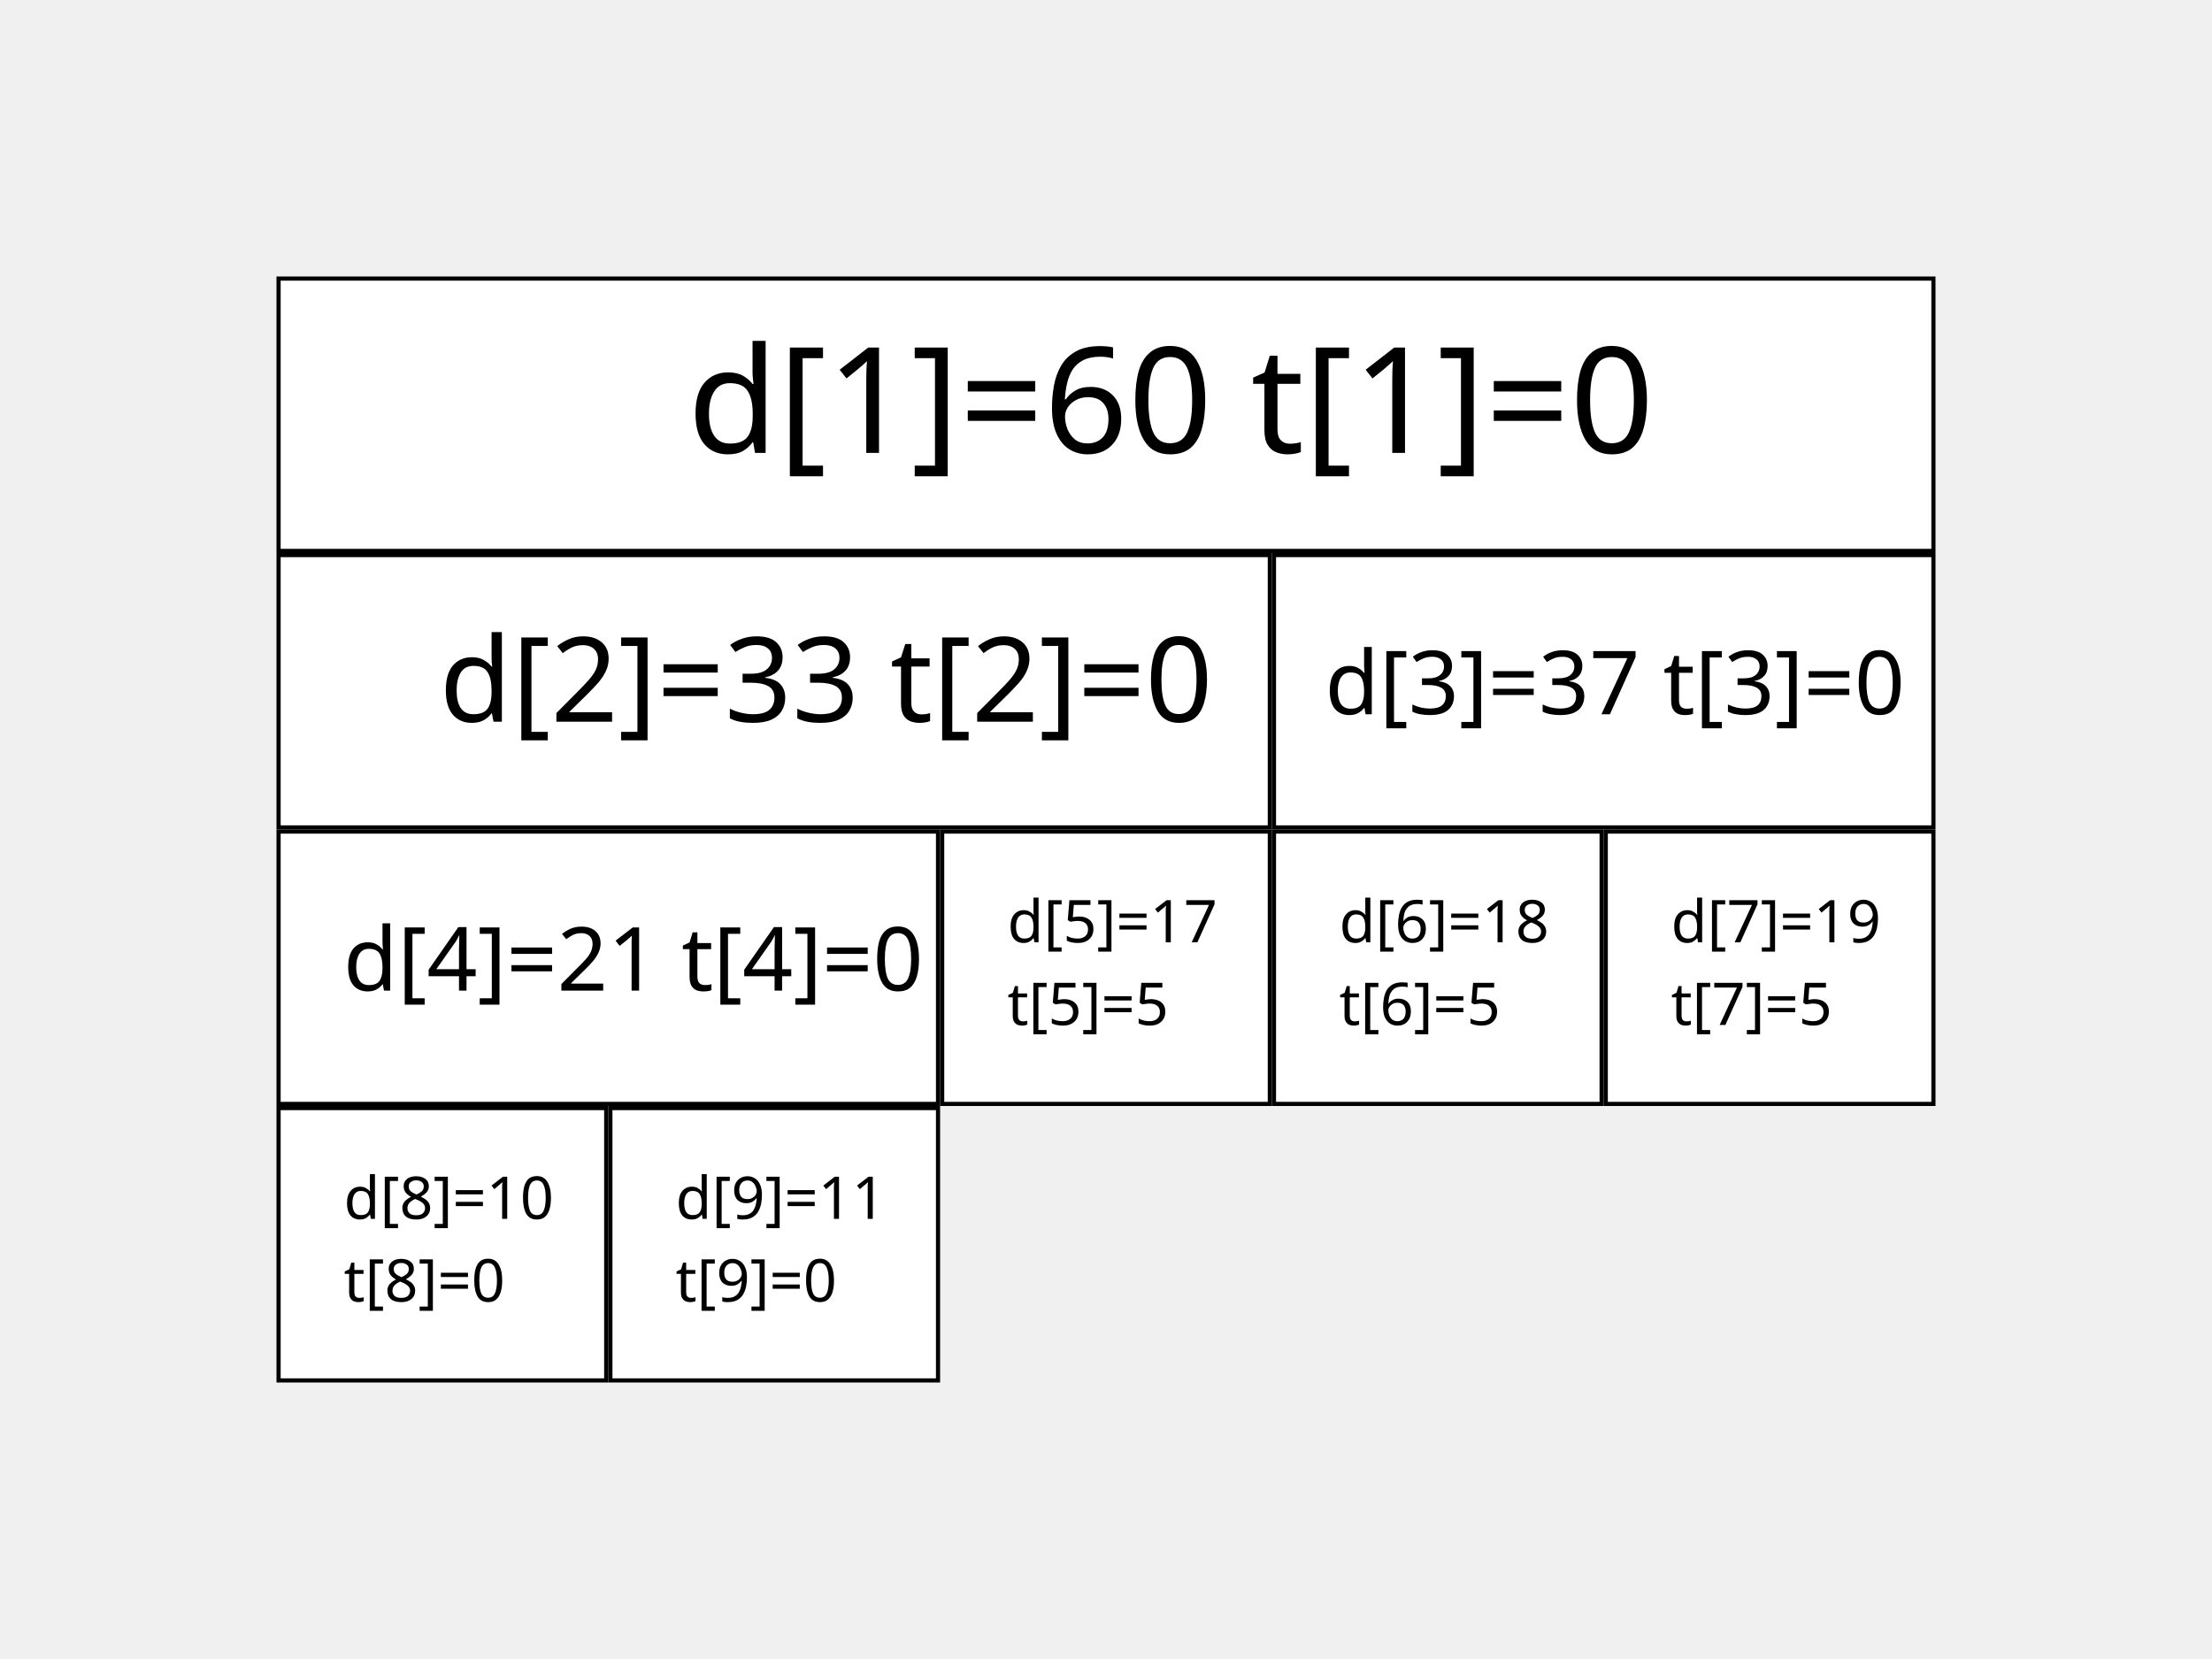
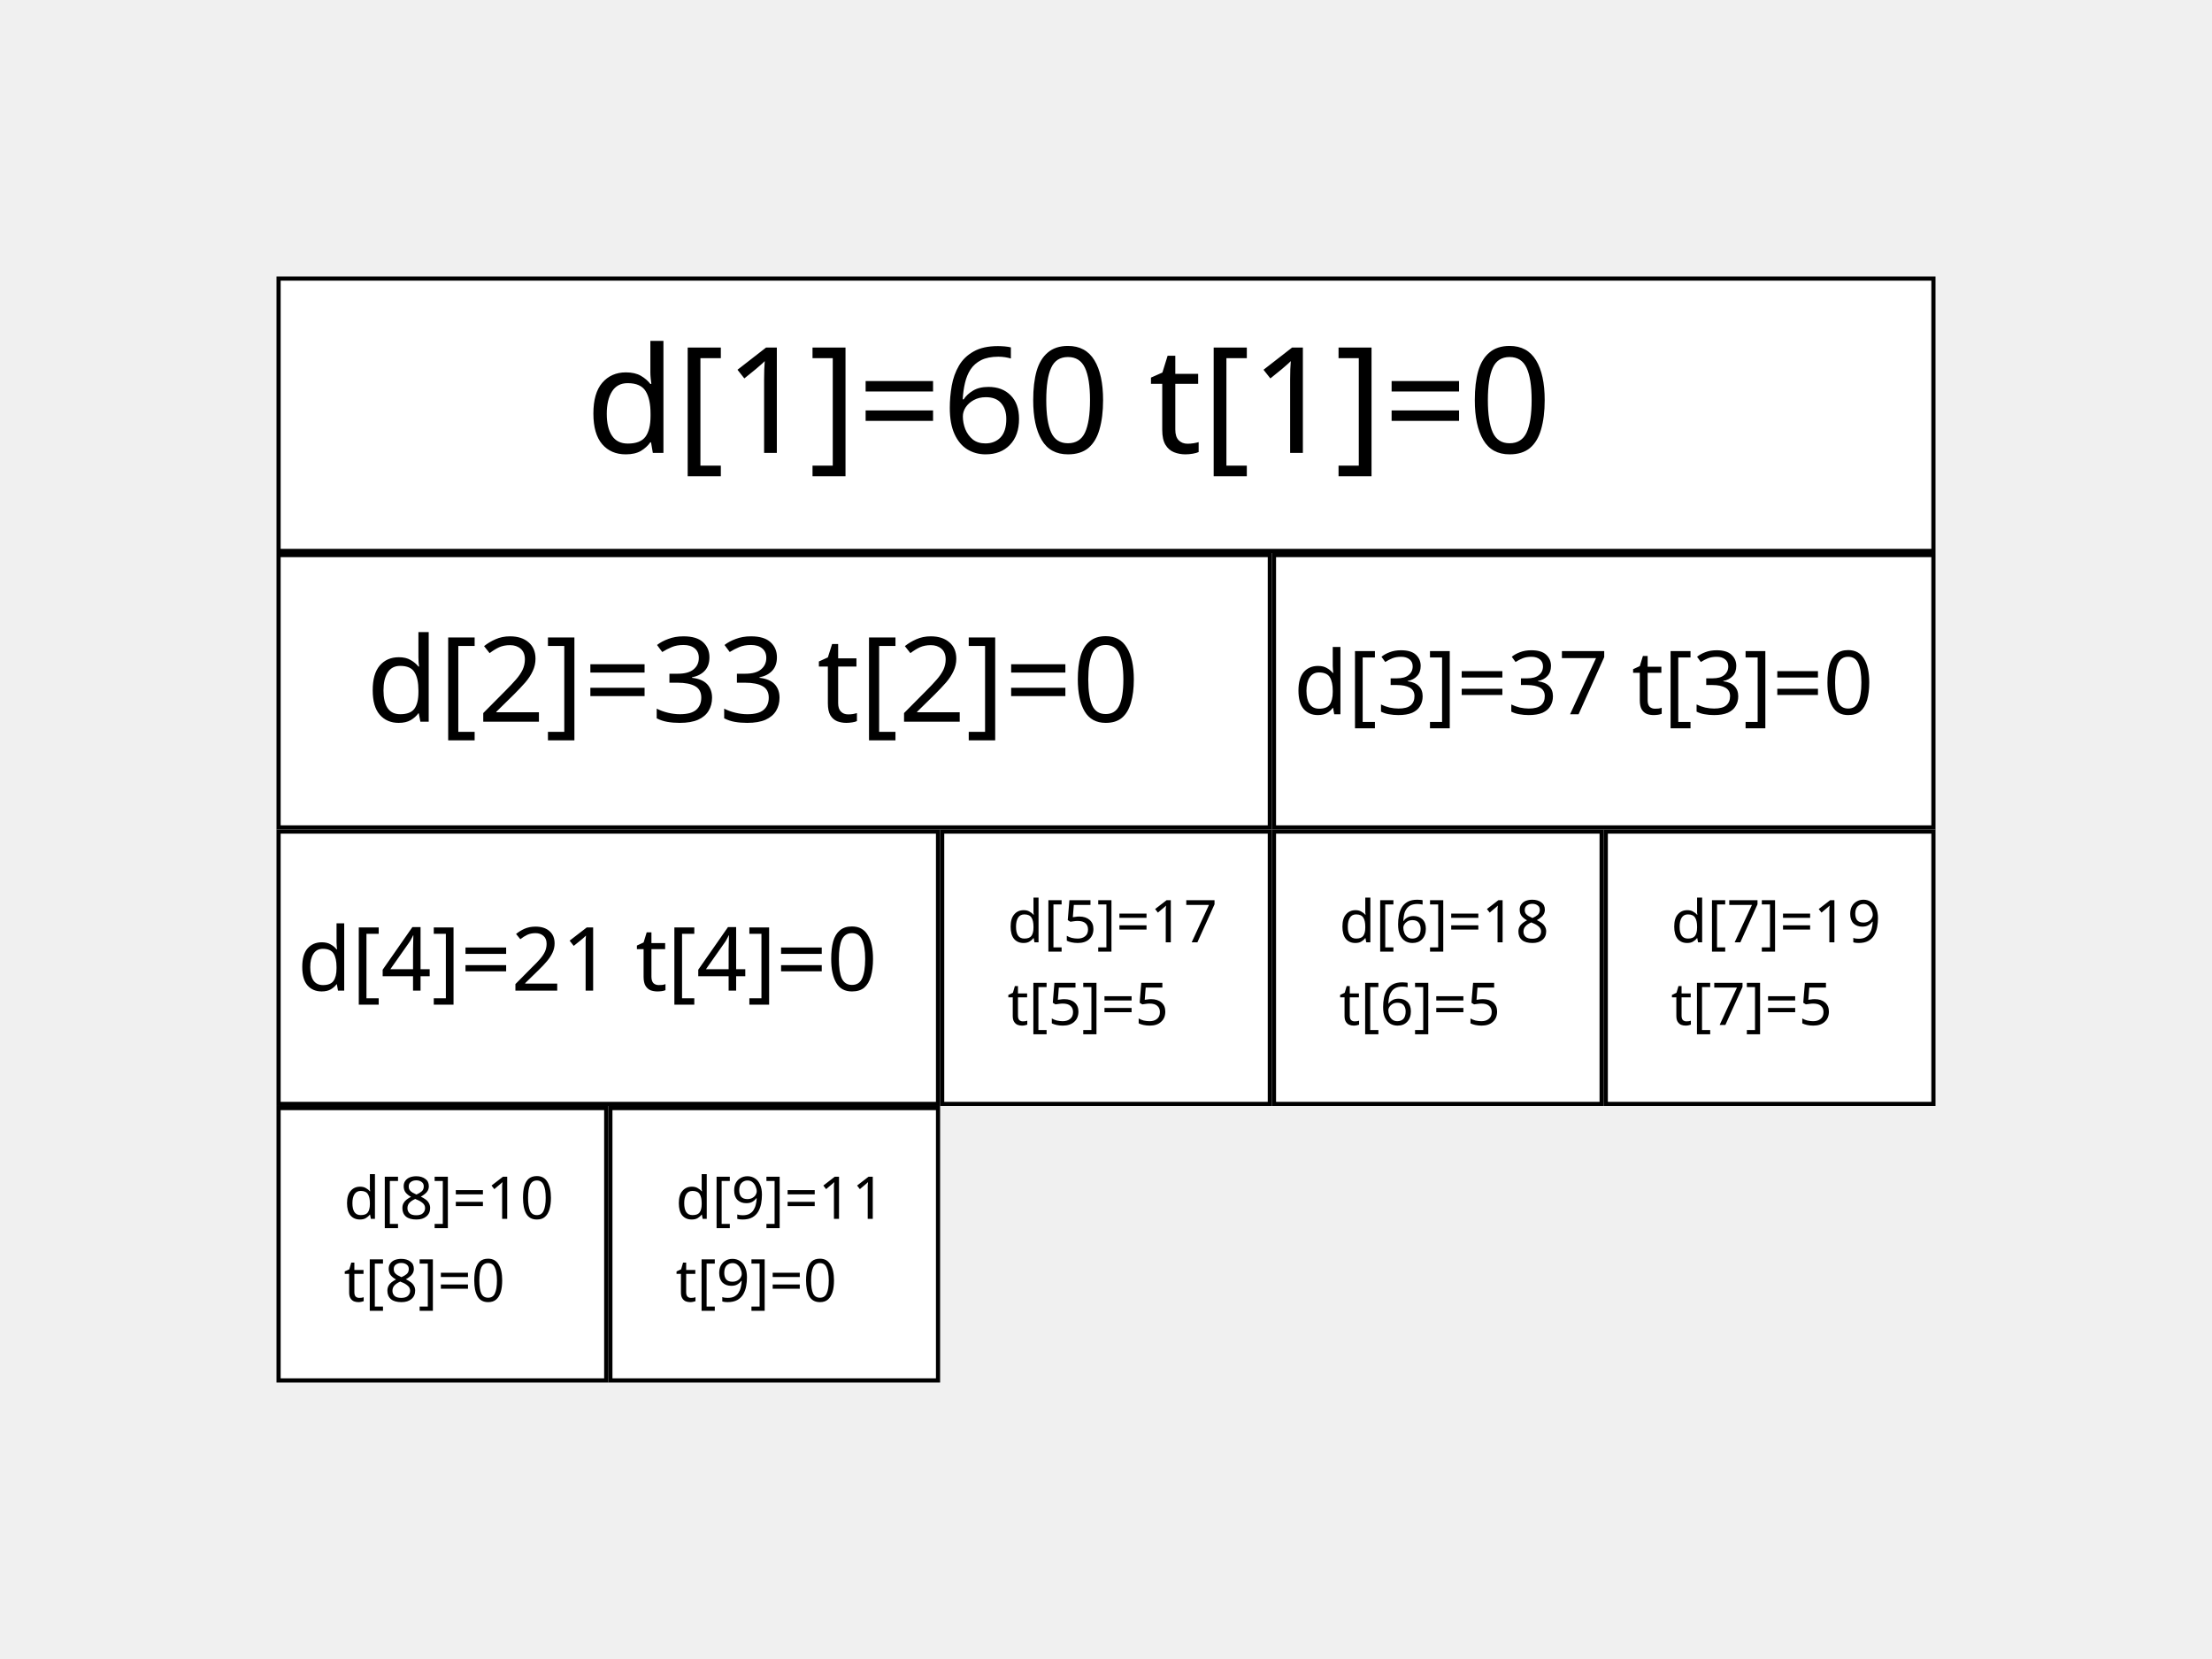
<svg xmlns="http://www.w3.org/2000/svg" width="800" height="600" viewBox="0 0 211.667 158.75" version="1.1" id="svg5">
  <defs id="defs2" />
  <g id="layer1" style="display:inline">
    <rect style="fill:#ffffff;stroke:#000000;stroke-width:0.397;stroke-miterlimit:4;stroke-dasharray:none;stroke-opacity:1" id="rect246" width="158.353" height="26.061" x="26.657" y="26.657" />
    <text xml:space="preserve" style="font-style:normal;font-weight:normal;font-size:14.111px;line-height:1.25;font-family:sans-serif;fill:#000000;fill-opacity:1;stroke:none;stroke-width:0.265" x="65.779" y="43.335" id="text25563">
-       <tspan id="tspan25561" style="font-size:14.111px;stroke-width:0.265" x="65.779" y="43.335">d[1]=60 t[1]=0<tspan style="fill:#ff0000" id="tspan65770" />
+       <tspan id="tspan25561" style="font-size:14.111px;stroke-width:0.265" x="56" y="43.335">d[1]=60 t[1]=0<tspan style="fill:#ff0000" id="tspan65770" />
      </tspan>
    </text>
    <rect style="fill:#ffffff;stroke:#000000;stroke-width:0.397;stroke-miterlimit:4;stroke-dasharray:none;stroke-opacity:1" id="rect36263" width="94.853" height="26.061" x="26.657" y="53.115" />
    <text xml:space="preserve" style="font-style:normal;font-weight:normal;font-size:11.289px;line-height:1.25;font-family:sans-serif;fill:#000000;fill-opacity:1;stroke:none;stroke-width:0.265" x="42.04" y="69.063" id="text47070">
-       <tspan id="tspan47068" style="font-size:11.289px;stroke-width:0.265" x="42.04" y="69.063">d[2]=33 t[2]=0<tspan style="fill:#ff0000" id="tspan70608" />
+       <tspan id="tspan47068" style="font-size:11.289px;stroke-width:0.265" x="35.04" y="69.063">d[2]=33 t[2]=0<tspan style="fill:#ff0000" id="tspan70608" />
      </tspan>
    </text>
    <rect style="fill:#ffffff;stroke:#000000;stroke-width:0.397;stroke-miterlimit:4;stroke-dasharray:none;stroke-opacity:1" id="rect74176" width="63.103" height="26.061" x="121.907" y="53.115" />
    <text xml:space="preserve" style="font-style:normal;font-weight:normal;font-size:8.467px;line-height:1.25;font-family:sans-serif;fill:#000000;fill-opacity:1;stroke:none;stroke-width:0.265" x="126.78" y="68.349" id="text77196">
-       <tspan id="tspan77194" style="font-size:8.467px;stroke-width:0.265" x="126.78" y="68.349">d[3]=37 t[3]=0</tspan>
+       <tspan id="tspan77194" style="font-size:8.467px;stroke-width:0.265" x="123.78" y="68.349">d[3]=37 t[3]=0</tspan>
    </text>
    <rect style="fill:#ffffff;stroke:#000000;stroke-width:0.397;stroke-miterlimit:4;stroke-dasharray:none;stroke-opacity:1" id="rect106916" width="63.103" height="26.061" x="26.657" y="79.573" />
    <text xml:space="preserve" style="font-size:8.467px;line-height:1.25;font-family:sans-serif;stroke-width:0.265" x="32.853" y="94.793" id="text111237">
-       <tspan id="tspan111235" style="font-size:8.467px;stroke-width:0.265" x="32.853" y="94.793">d[4]=21 t[4]=0<tspan style="fill:#ff0000" id="tspan120785" />
+       <tspan id="tspan111235" style="font-size:8.467px;stroke-width:0.265" x="28.453" y="94.793">d[4]=21 t[4]=0<tspan style="fill:#ff0000" id="tspan120785" />
      </tspan>
    </text>
    <rect style="fill:#ffffff;stroke:#000000;stroke-width:0.397;stroke-miterlimit:4;stroke-dasharray:none;stroke-opacity:1" id="rect123273" width="31.353" height="26.061" x="90.157" y="79.573" />
    <text xml:space="preserve" style="font-size:5.644px;line-height:1.25;font-family:sans-serif;fill:#000000;stroke-width:0.265" x="96.393" y="90.172" id="text126923">
      <tspan id="tspan126921" style="font-size:5.644px;fill:#000000;stroke-width:0.265" x="96.393" y="90.172">d[5]=17</tspan>
      <tspan style="font-size:5.644px;fill:#000000;stroke-width:0.265" x="96.393" y="98.079" id="tspan133289">t[5]=5</tspan>
    </text>
    <rect style="display:inline;fill:#ffffff;stroke:#000000;stroke-width:0.397;stroke-miterlimit:4;stroke-dasharray:none;stroke-opacity:1" id="rect123273-3" width="31.353" height="26.061" x="121.907" y="79.573" />
    <text xml:space="preserve" style="font-size:5.644px;line-height:1.25;font-family:sans-serif;display:inline;fill:#000000;stroke-width:0.265" x="128.143" y="90.172" id="text126923-6">
      <tspan id="tspan126921-7" style="font-size:5.644px;fill:#000000;stroke-width:0.265" x="128.143" y="90.172">d[6]=18</tspan>
      <tspan style="font-size:5.644px;fill:#000000;stroke-width:0.265" x="128.143" y="98.079" id="tspan133289-5">t[6]=5</tspan>
    </text>
    <rect style="display:inline;fill:#ffffff;stroke:#000000;stroke-width:0.397;stroke-miterlimit:4;stroke-dasharray:none;stroke-opacity:1" id="rect123273-35" width="31.353" height="26.061" x="153.657" y="79.573" />
    <text xml:space="preserve" style="font-size:5.644px;line-height:1.25;font-family:sans-serif;display:inline;fill:#000000;stroke-width:0.265" x="159.893" y="90.172" id="text126923-62">
      <tspan id="tspan126921-9" style="font-size:5.644px;fill:#000000;stroke-width:0.265" x="159.893" y="90.172">d[7]=19</tspan>
      <tspan style="font-size:5.644px;fill:#000000;stroke-width:0.265" x="159.893" y="98.079" id="tspan133289-1">t[7]=5</tspan>
    </text>
    <rect style="display:inline;fill:#ffffff;stroke:#000000;stroke-width:0.397;stroke-miterlimit:4;stroke-dasharray:none;stroke-opacity:1" id="rect123273-2" width="31.353" height="26.061" x="26.657" y="106.032" />
    <text xml:space="preserve" style="font-size:5.644px;line-height:1.25;font-family:sans-serif;display:inline;fill:#000000;stroke-width:0.265" x="32.893" y="116.63" id="text126923-7">
      <tspan id="tspan126921-0" style="font-size:5.644px;fill:#000000;stroke-width:0.265" x="32.893" y="116.63">d[8]=10</tspan>
      <tspan style="font-size:5.644px;fill:#000000;stroke-width:0.265" x="32.893" y="124.538" id="tspan133289-9">t[8]=0</tspan>
    </text>
    <rect style="display:inline;fill:#ffffff;stroke:#000000;stroke-width:0.397;stroke-miterlimit:4;stroke-dasharray:none;stroke-opacity:1" id="rect123273-36" width="31.353" height="26.061" x="58.407" y="106.032" />
    <text xml:space="preserve" style="font-size:5.644px;line-height:1.25;font-family:sans-serif;display:inline;fill:#000000;stroke-width:0.265" x="64.643" y="116.63" id="text126923-0">
      <tspan id="tspan126921-6" style="font-size:5.644px;fill:#000000;stroke-width:0.265" x="64.643" y="116.63">d[9]=11</tspan>
      <tspan style="font-size:5.644px;fill:#000000;stroke-width:0.265" x="64.643" y="124.538" id="tspan133289-2">t[9]=0</tspan>
    </text>
  </g>
</svg>
